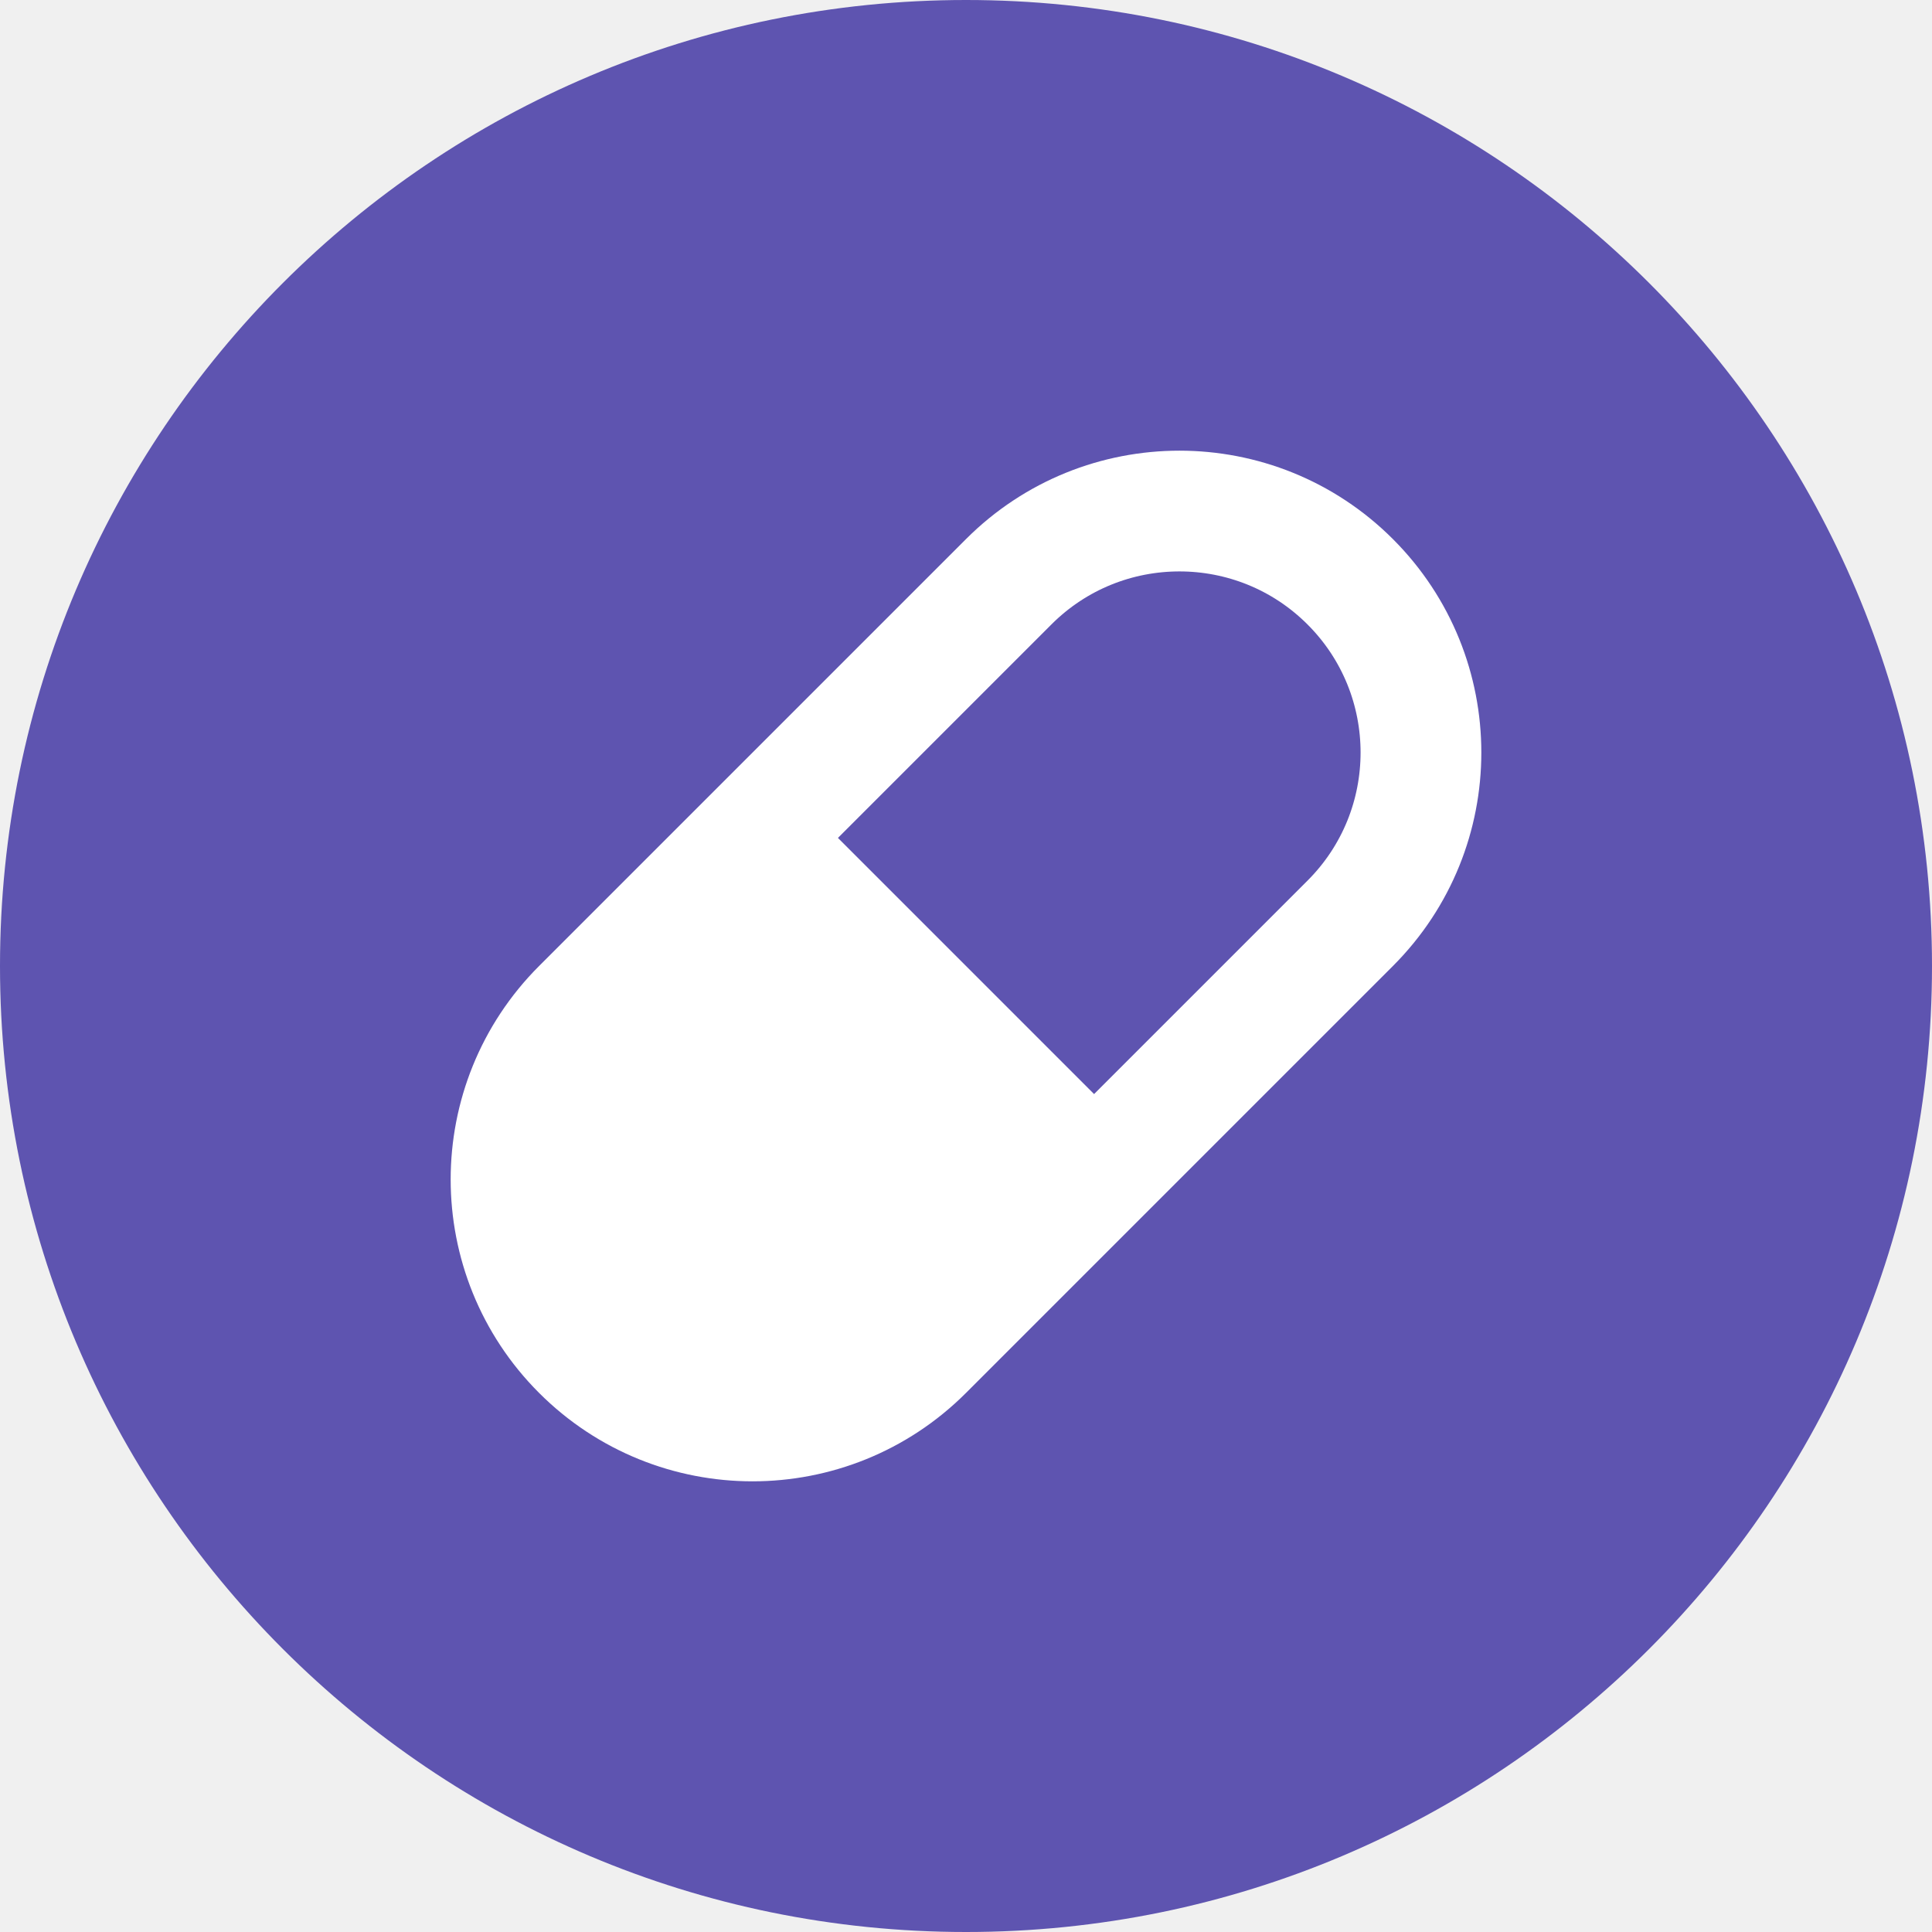
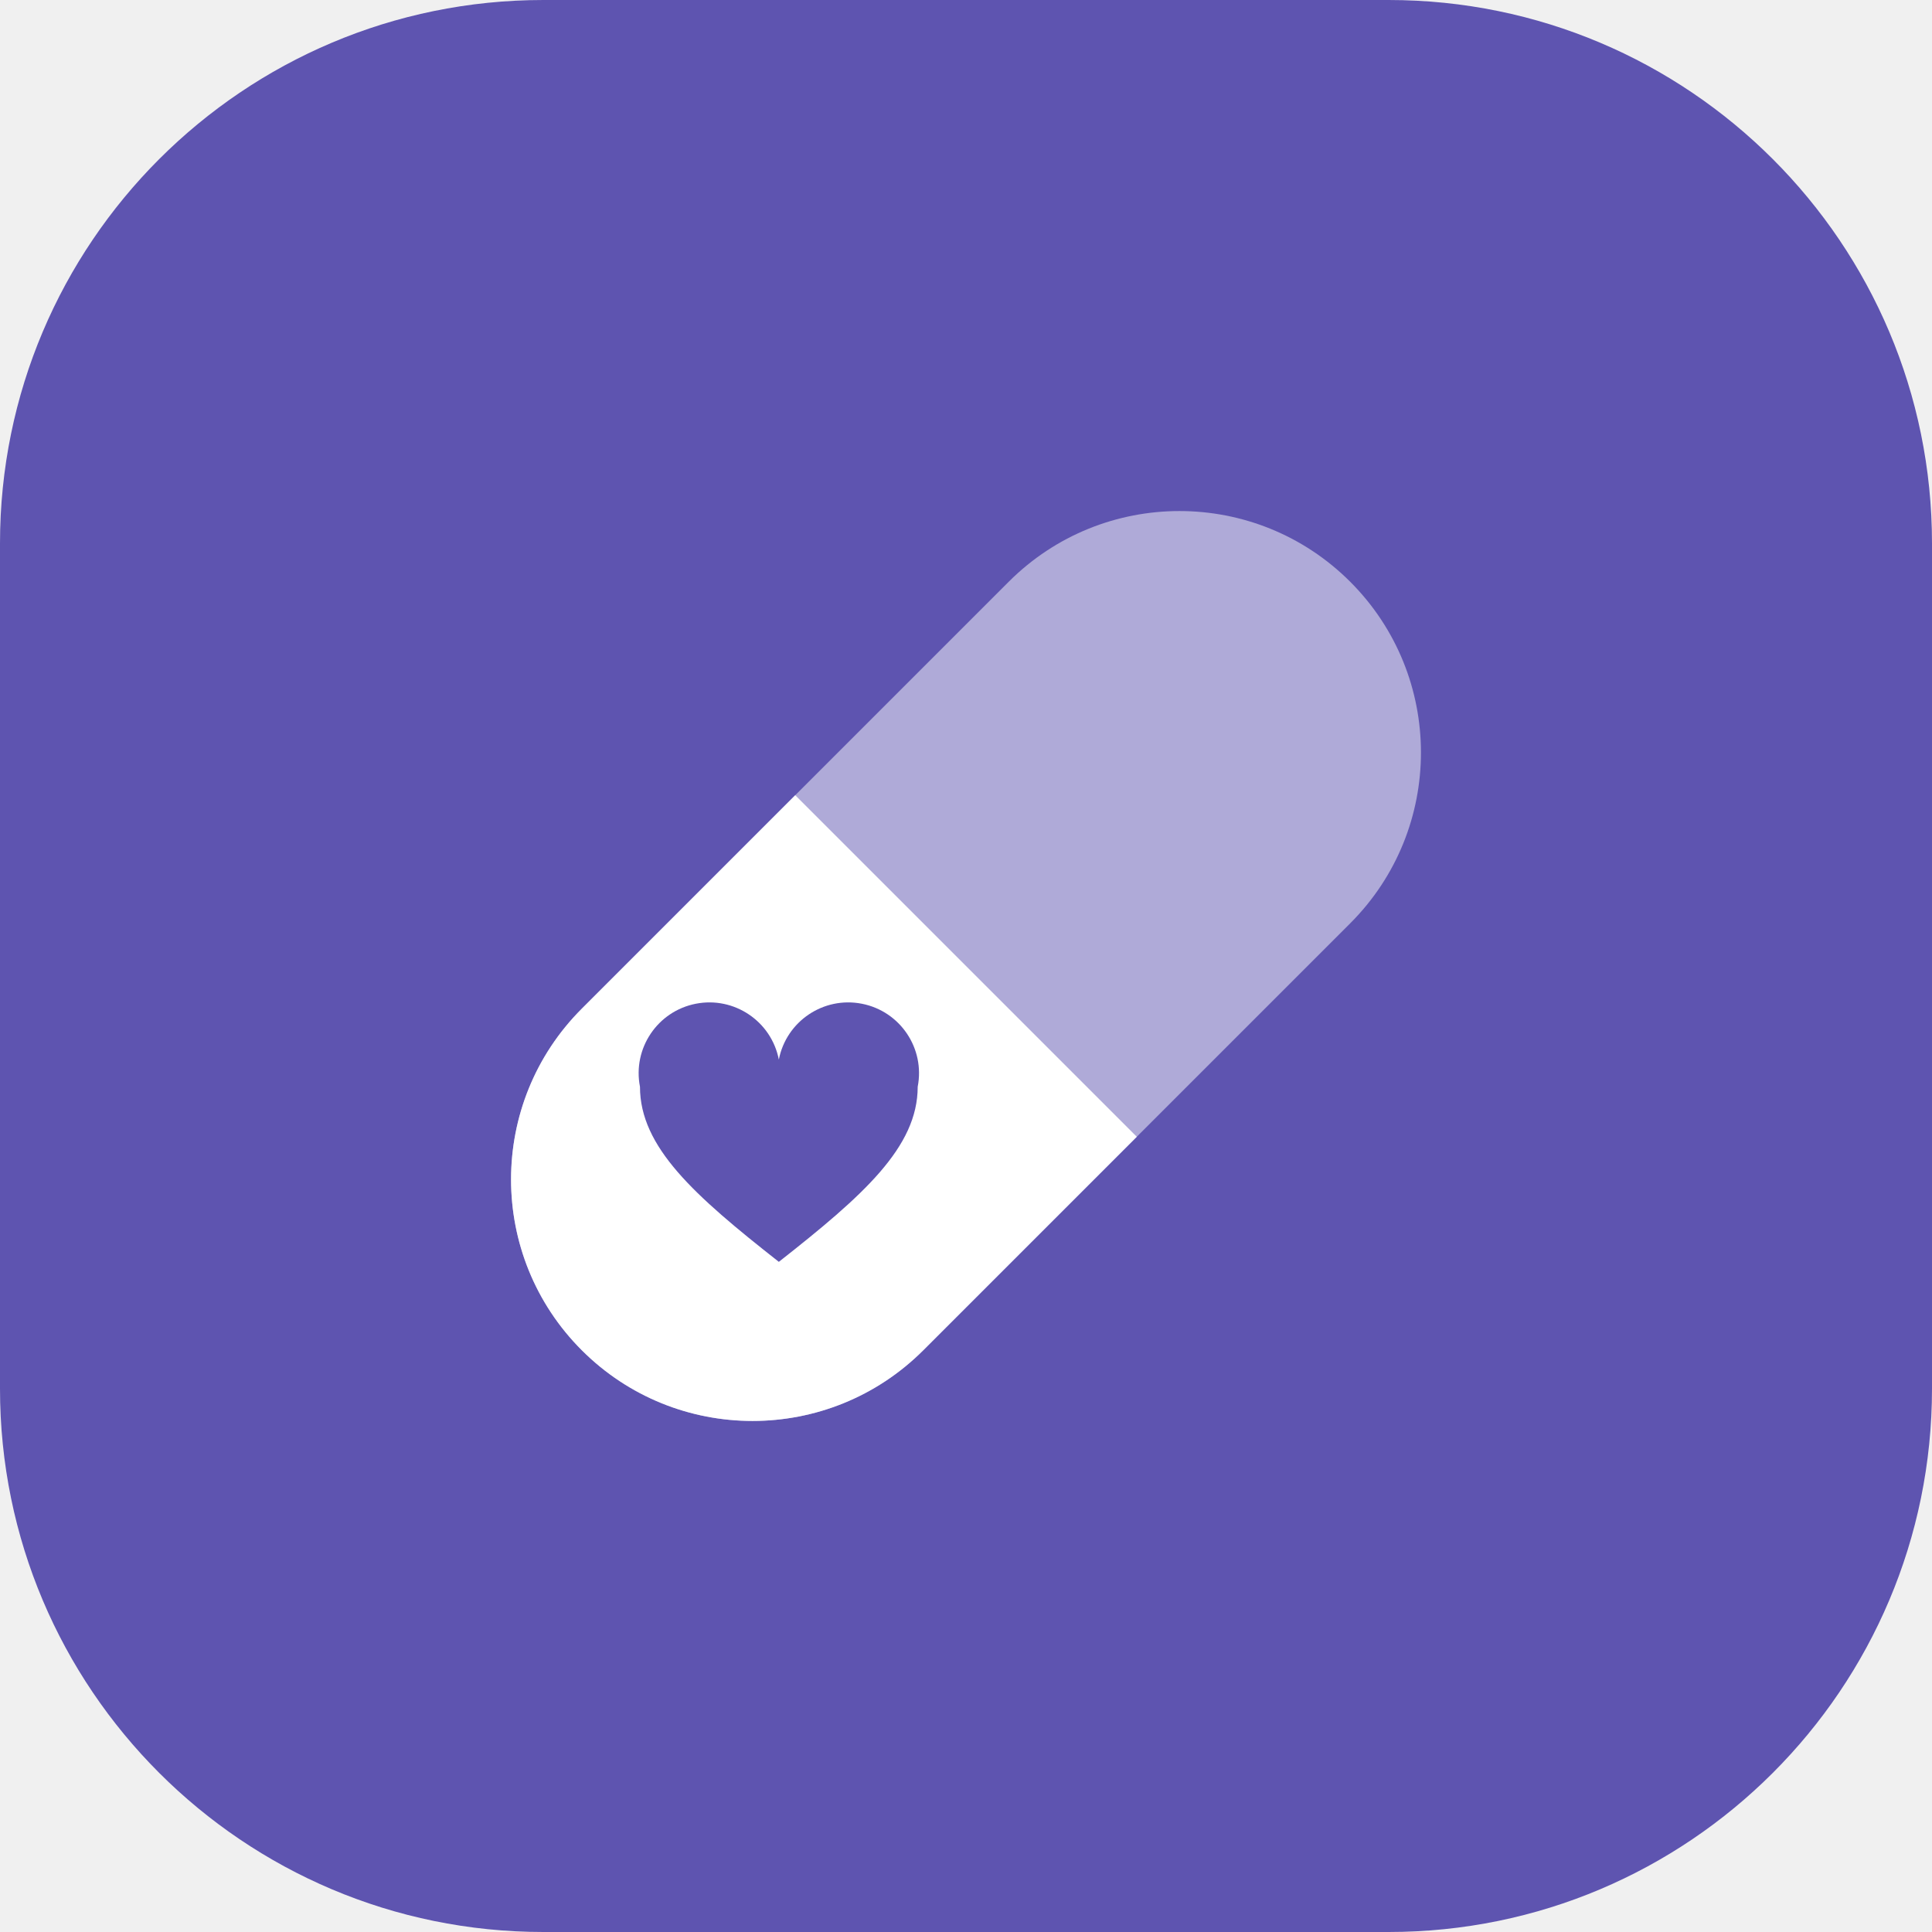
<svg xmlns="http://www.w3.org/2000/svg" viewBox="0 0 32 32">
-   <circle cx="16" cy="16" r="16" fill="#5e54b0" />
-   <g transform="rotate(-45 16 16)">
-     <rect x="7" y="12" width="18" height="8" rx="4" fill="none" stroke="#fff" stroke-width="2" />
-     <path d="M11 12h5v8h-5a4 4 0 0 1 0-8z" fill="#fff" />
+   <rect width="32" height="32" rx="9" fill="#5e54b0" />
+   <g transform="translate(4 4) scale(1)">
+     <g transform="rotate(-45 12 12)">
+       <rect x="3" y="8" width="18" height="8" rx="4" fill="#fff" fill-opacity=".5" />
+       <path d="M7 8h5v8H7a4 4 0 0 1 0-8z" fill="#fff" />
+     </g>
+     <path d="M8.9 16.9c-1.4-1.1-2.3-1.9-2.3-2.9a1.15 1.15 0 0 1 2.3-.45 1.15 1.15 0 0 1 2.3.45c0 1-.9 1.8-2.3 2.9z" fill="#5e54b0" />
  </g>
</svg>
